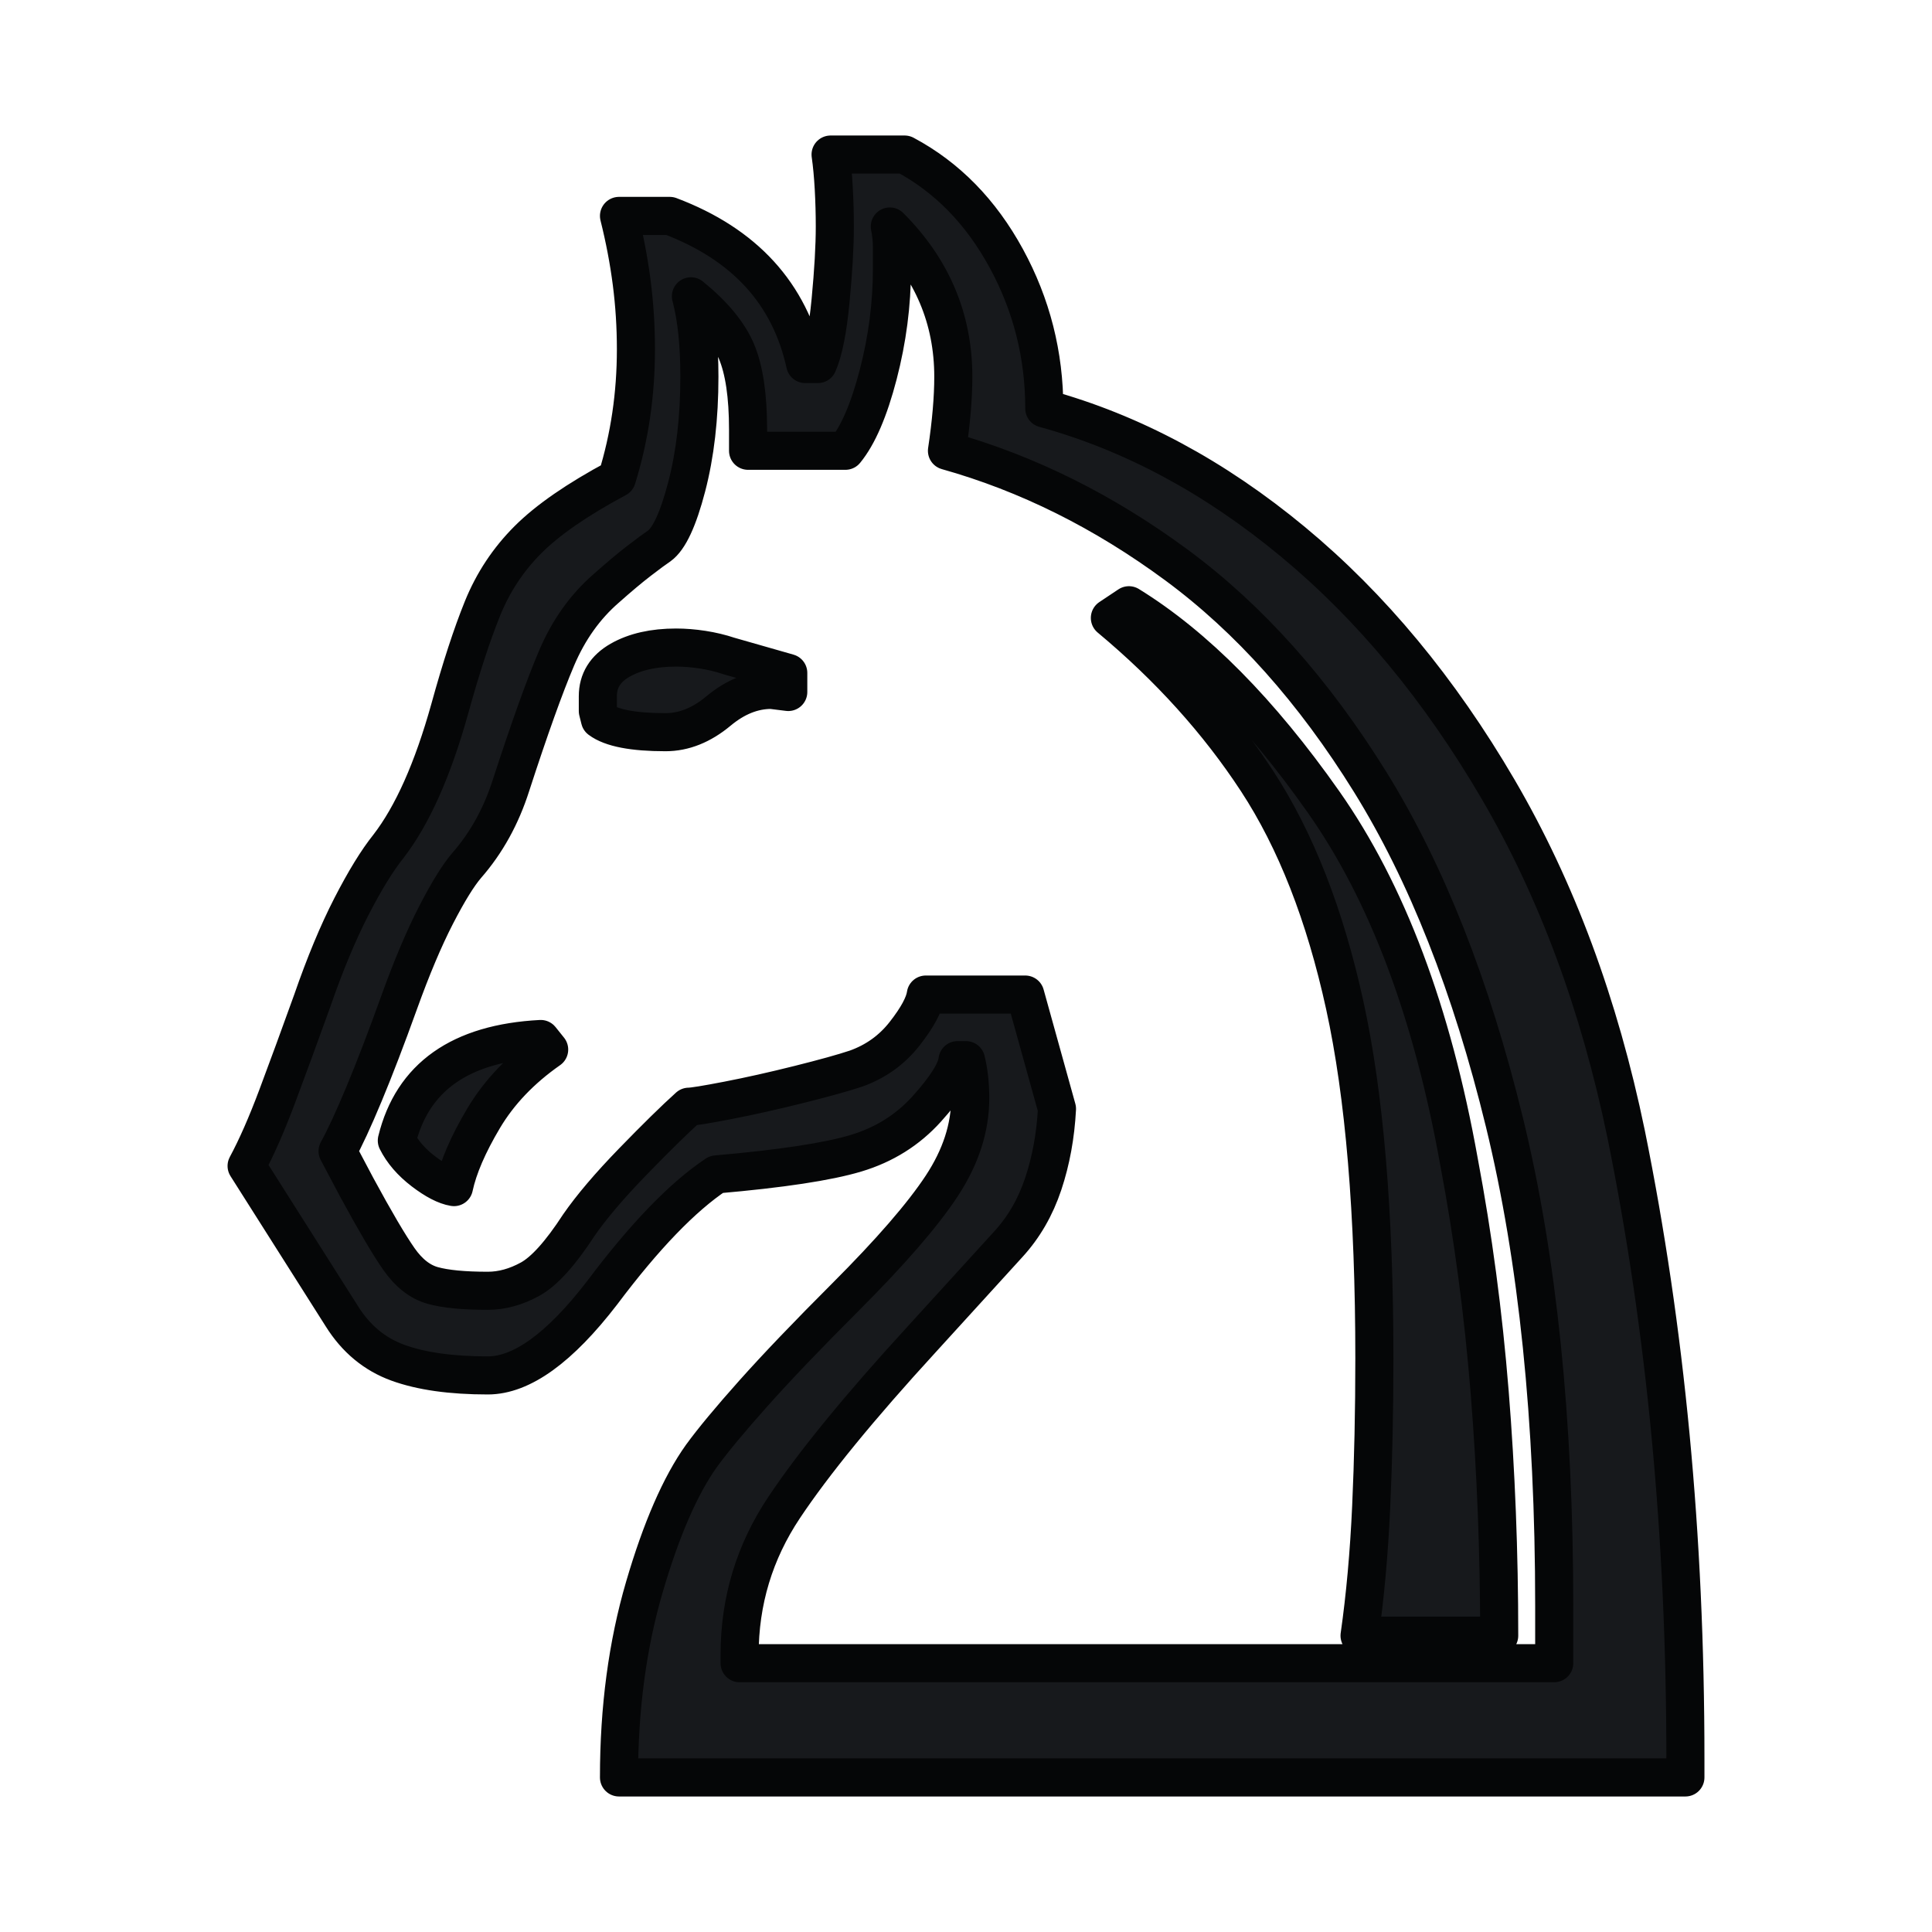
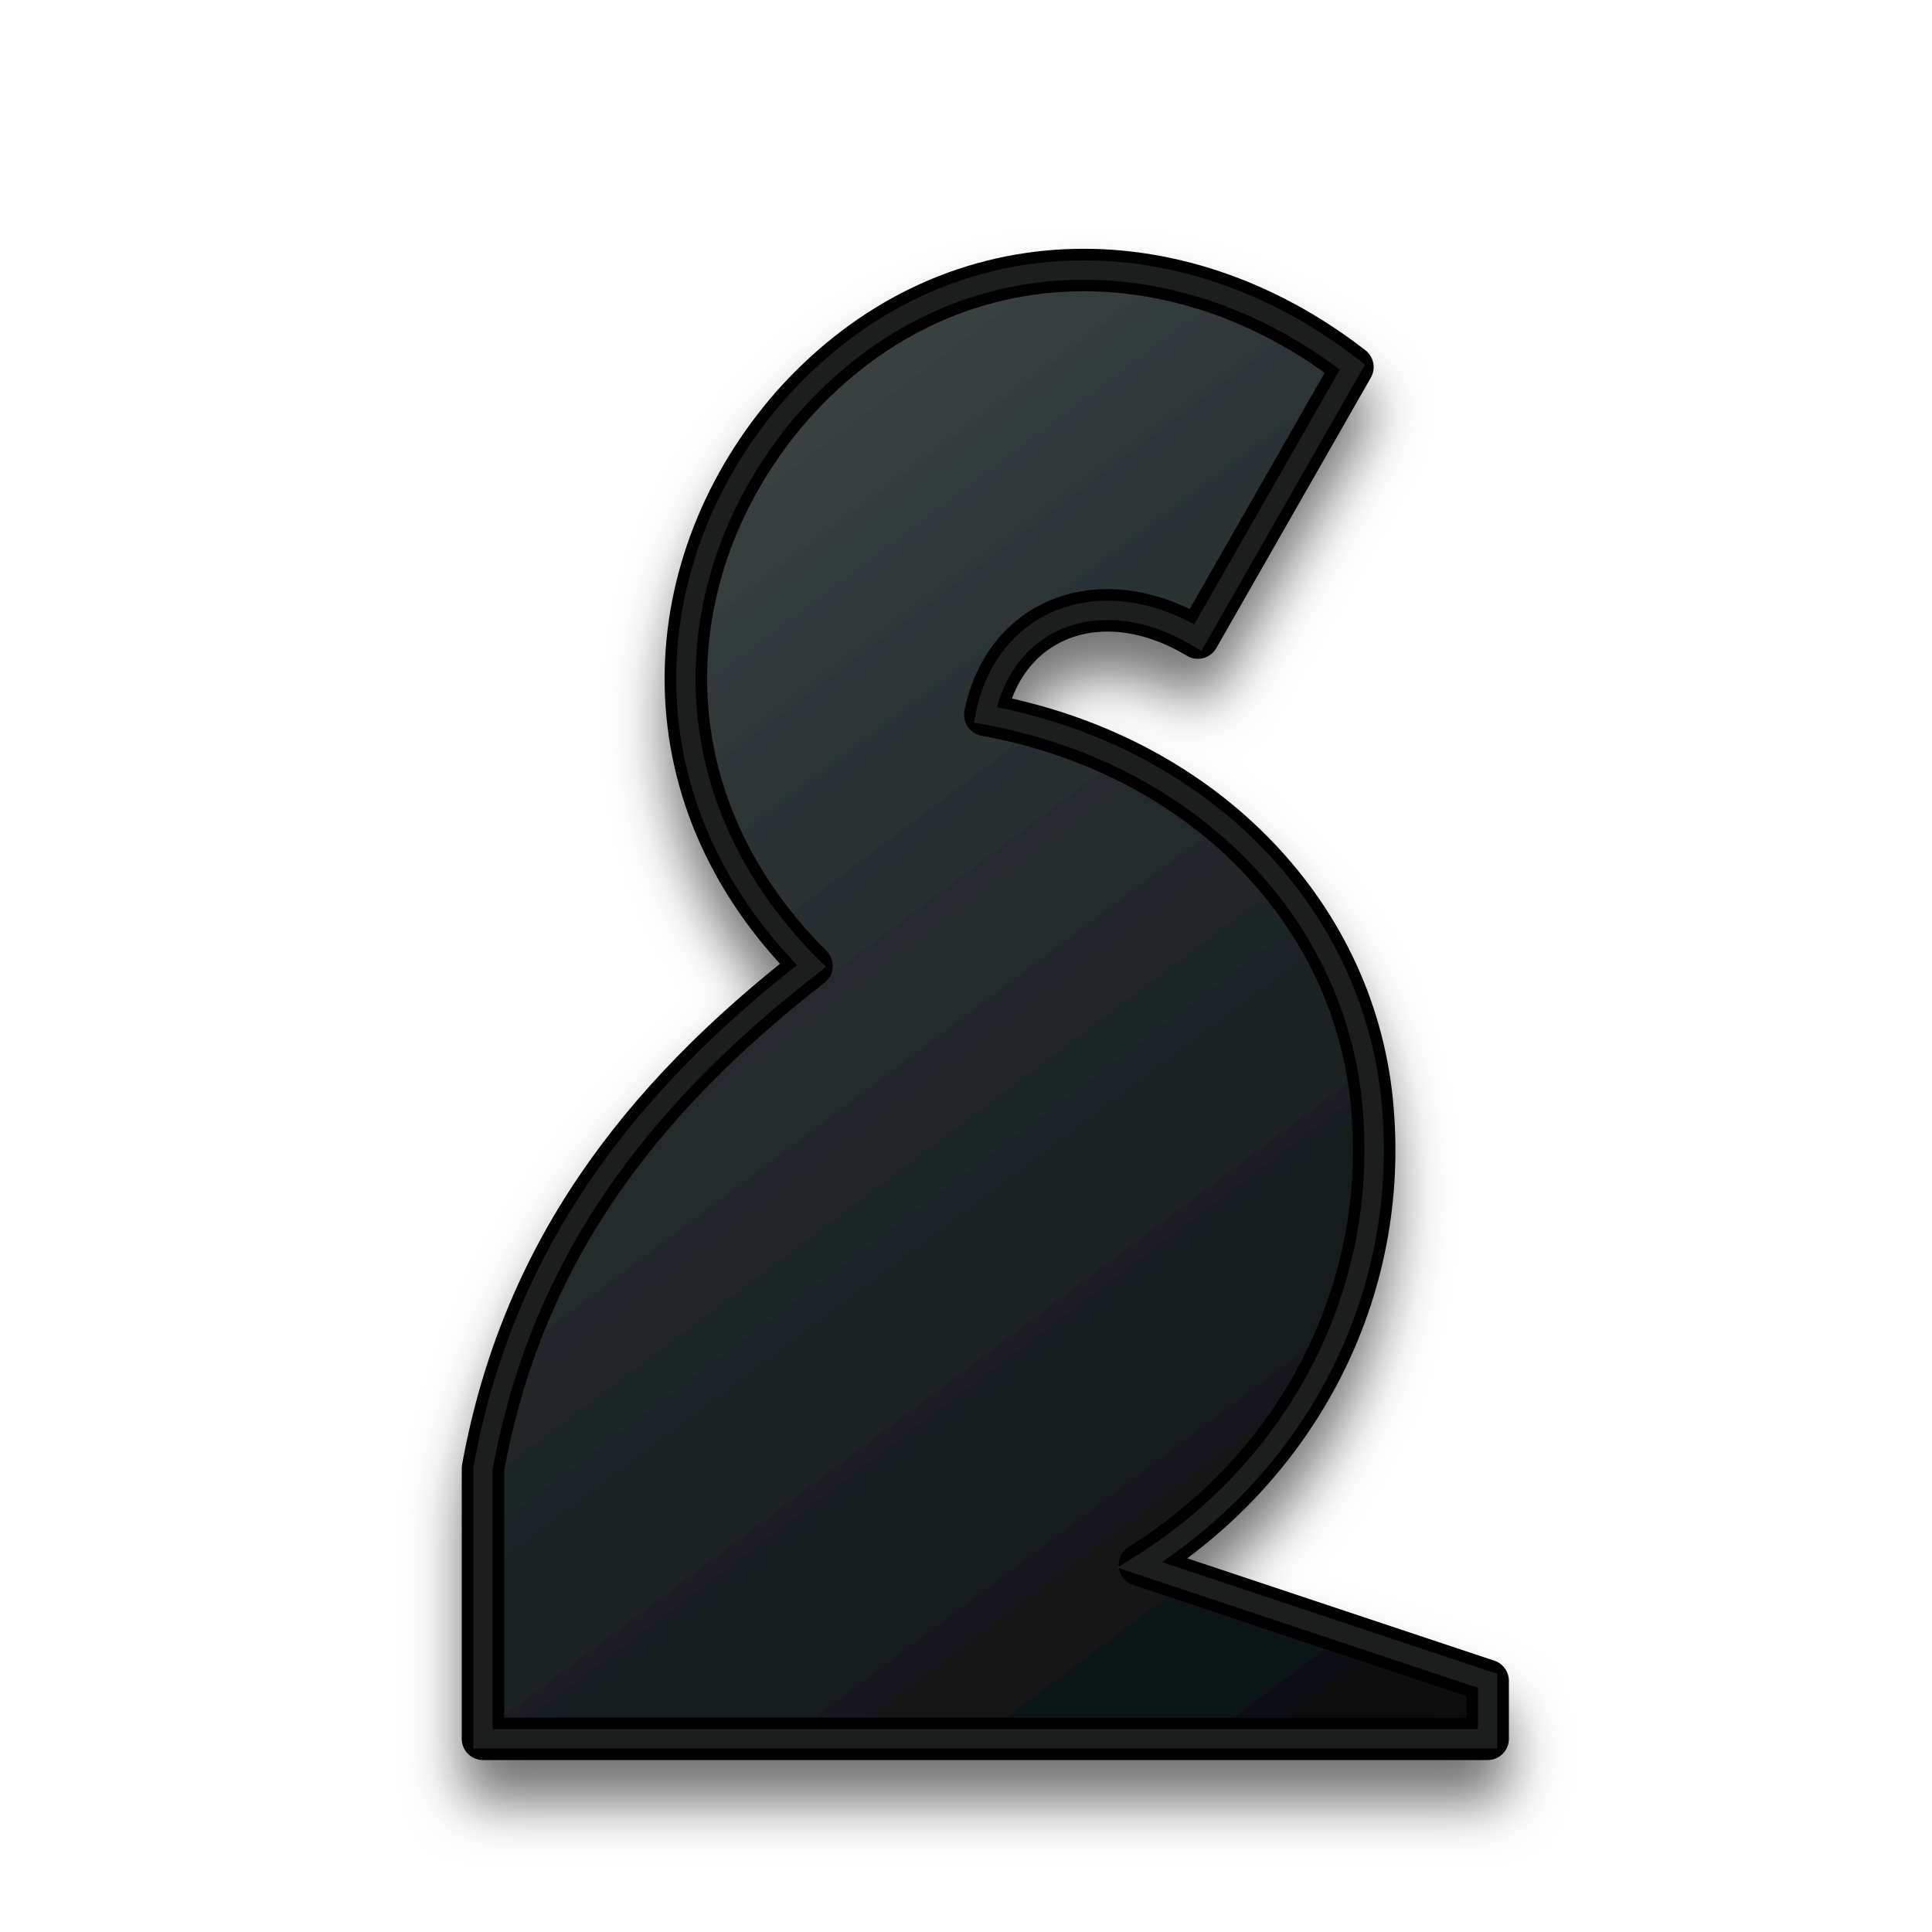
- <svg xmlns="http://www.w3.org/2000/svg" viewBox="0 0 1000 1000">
-   <g transform="translate(-47.59,920.00) scale(1.09518,-1.09518)">
-     <path d="M336 0Q336 49 348.0 90.0Q360 131 375 152Q383 163 399.5 181.5Q416 200 443 227Q475 259 488.5 279.5Q502 300 502 321Q502 331 500 339H496Q495 331 481.5 316.0Q468 301 448 295Q438 292 421.5 289.5Q405 287 382 285Q370 277 356.5 263.0Q343 249 328 229Q298 190 274 190Q248 190 231.5 196.0Q215 202 205 218L160 289Q167 302 174.5 322.0Q182 342 191 367Q200 393 209.5 411.5Q219 430 227 440Q244 462 256 505Q264 534 271.5 552.5Q279 571 293.0 585.0Q307 599 335 614Q344 643 344 675Q344 691 342.0 706.5Q340 722 336 738H360Q413 718 424 668H430Q434 677 436.0 698.0Q438 719 438 733Q438 742 437.5 751.0Q437 760 436 767H471Q501 751 519.0 718.0Q537 685 537 647Q599 630 654.5 584.0Q710 538 751.5 467.0Q793 396 812 304Q826 235 833.0 161.5Q840 88 840 9V0ZM393 54H778V81Q778 213 754.5 309.5Q731 406 691.0 470.5Q651 535 599.5 573.0Q548 611 491 627Q494 647 494 662Q494 703 464 733Q465 728 465.0 723.0Q465 718 465 713Q465 688 458.5 663.0Q452 638 443 627H397V637Q397 661 391.5 674.0Q386 687 370 700Q374 685 374 662Q374 633 368.0 610.0Q362 587 355 582Q352 580 345.5 575.0Q339 570 330 562Q315 549 306.5 529.0Q298 509 285 469Q278 447 264 431Q258 424 249.5 407.5Q241 391 232 366Q223 341 215.5 323.0Q208 305 203 296L212 279Q225 255 232.0 245.0Q239 235 248.0 232.5Q257 230 274 230Q284 230 294.0 235.5Q304 241 317 261Q326 274 342.5 291.0Q359 308 369 317Q372 317 387.5 320.0Q403 323 421.0 327.5Q439 332 448 335Q462 340 471.0 351.5Q480 363 481 370H528L543 316Q542 297 536.5 280.5Q531 264 520 252L479 207Q435 159 414.0 127.5Q393 96 393 58ZM686 67Q690 95 691.5 128.0Q693 161 693 198Q693 301 679.0 365.0Q665 429 637.5 471.0Q610 513 568 548L577 554Q624 525 669.0 461.0Q714 397 733 291Q743 238 747.5 182.0Q752 126 752 67ZM358 494Q335 494 327 500L326 504V511Q326 522 336.5 528.0Q347 534 363 534Q369 534 375.5 533.0Q382 532 388 530L416 522V513L408 514Q395 514 383 504Q371 494 358 494ZM258 279Q252 280 243.5 286.5Q235 293 231 301Q242 346 299 349L303 344Q283 330 272.0 311.5Q261 293 258 279Z" fill="#17191c" stroke="#050607" stroke-width="18.0" stroke-linejoin="round" />
-   </g>
+ <svg xmlns="http://www.w3.org/2000/svg" viewBox="0 0 100 100">
+   <defs>
+     <linearGradient id="g" x1="20" y1="10" x2="80" y2="90" gradientUnits="userSpaceOnUse">
+       <stop offset="0" stop-color="#4a5252" />
+       <stop offset=".48" stop-color="#242b2c" />
+       <stop offset="1" stop-color="#080b0c" />
+     </linearGradient>
+     <filter id="s" x="-20%" y="-20%" width="140%" height="140%">
+       <feDropShadow dx="0" dy="2.2" stdDeviation="1.4" flood-opacity=".55" />
+     </filter>
+   </defs>
+   <path d="M25 90 L25 76 C27 65 33 57 42 50 C33 41 34 29 41 21 C49 12 61 12 70 19 L62 33 C57 30 52 32 51 37 C62 39 70 47 71 57 C72 67 67 76 59 81 L77 87 L77 90 Z" fill="url(#g)" stroke="#020303" stroke-width="2.2" stroke-linejoin="round" filter="url(#s)" />
+   <path d="M25 90 L25 76 C27 65 33 57 42 50 C33 41 34 29 41 21 C49 12 61 12 70 19 L62 33 C57 30 52 32 51 37 C62 39 70 47 71 57 C72 67 67 76 59 81 L77 87 L77 90 Z" fill="none" stroke="#7f8988" stroke-opacity=".22" stroke-width="1" />
</svg>
